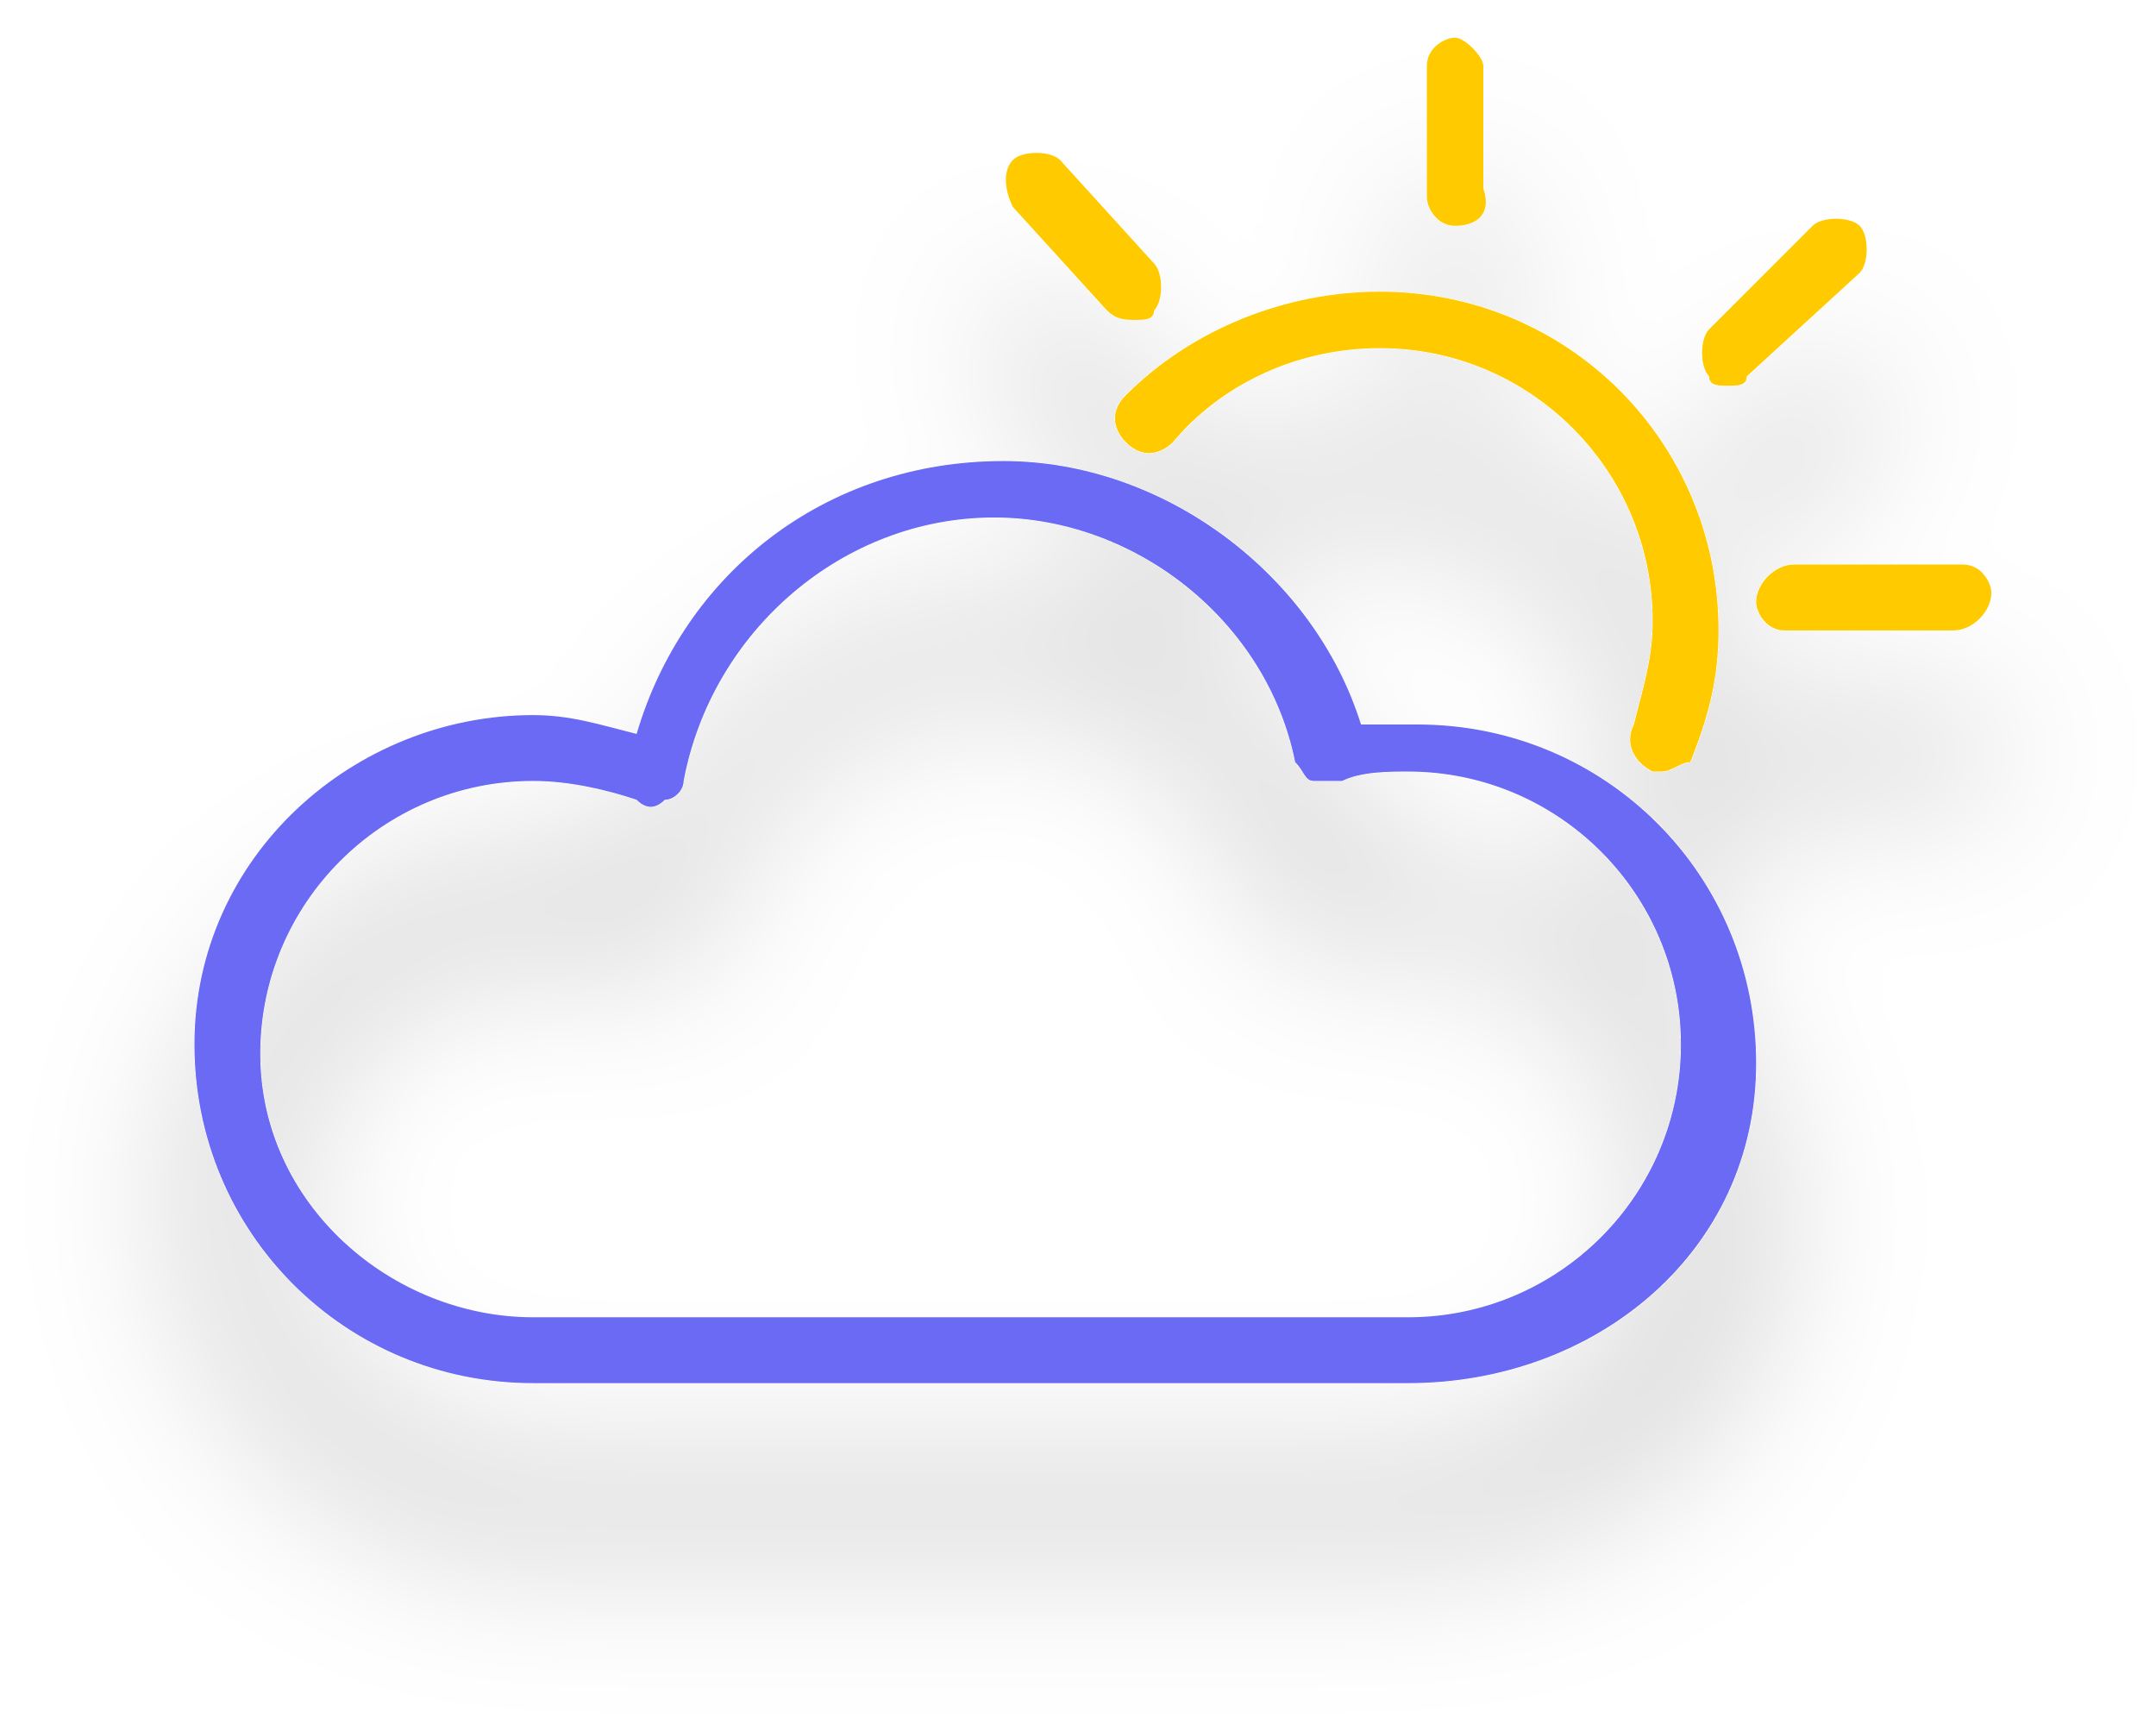
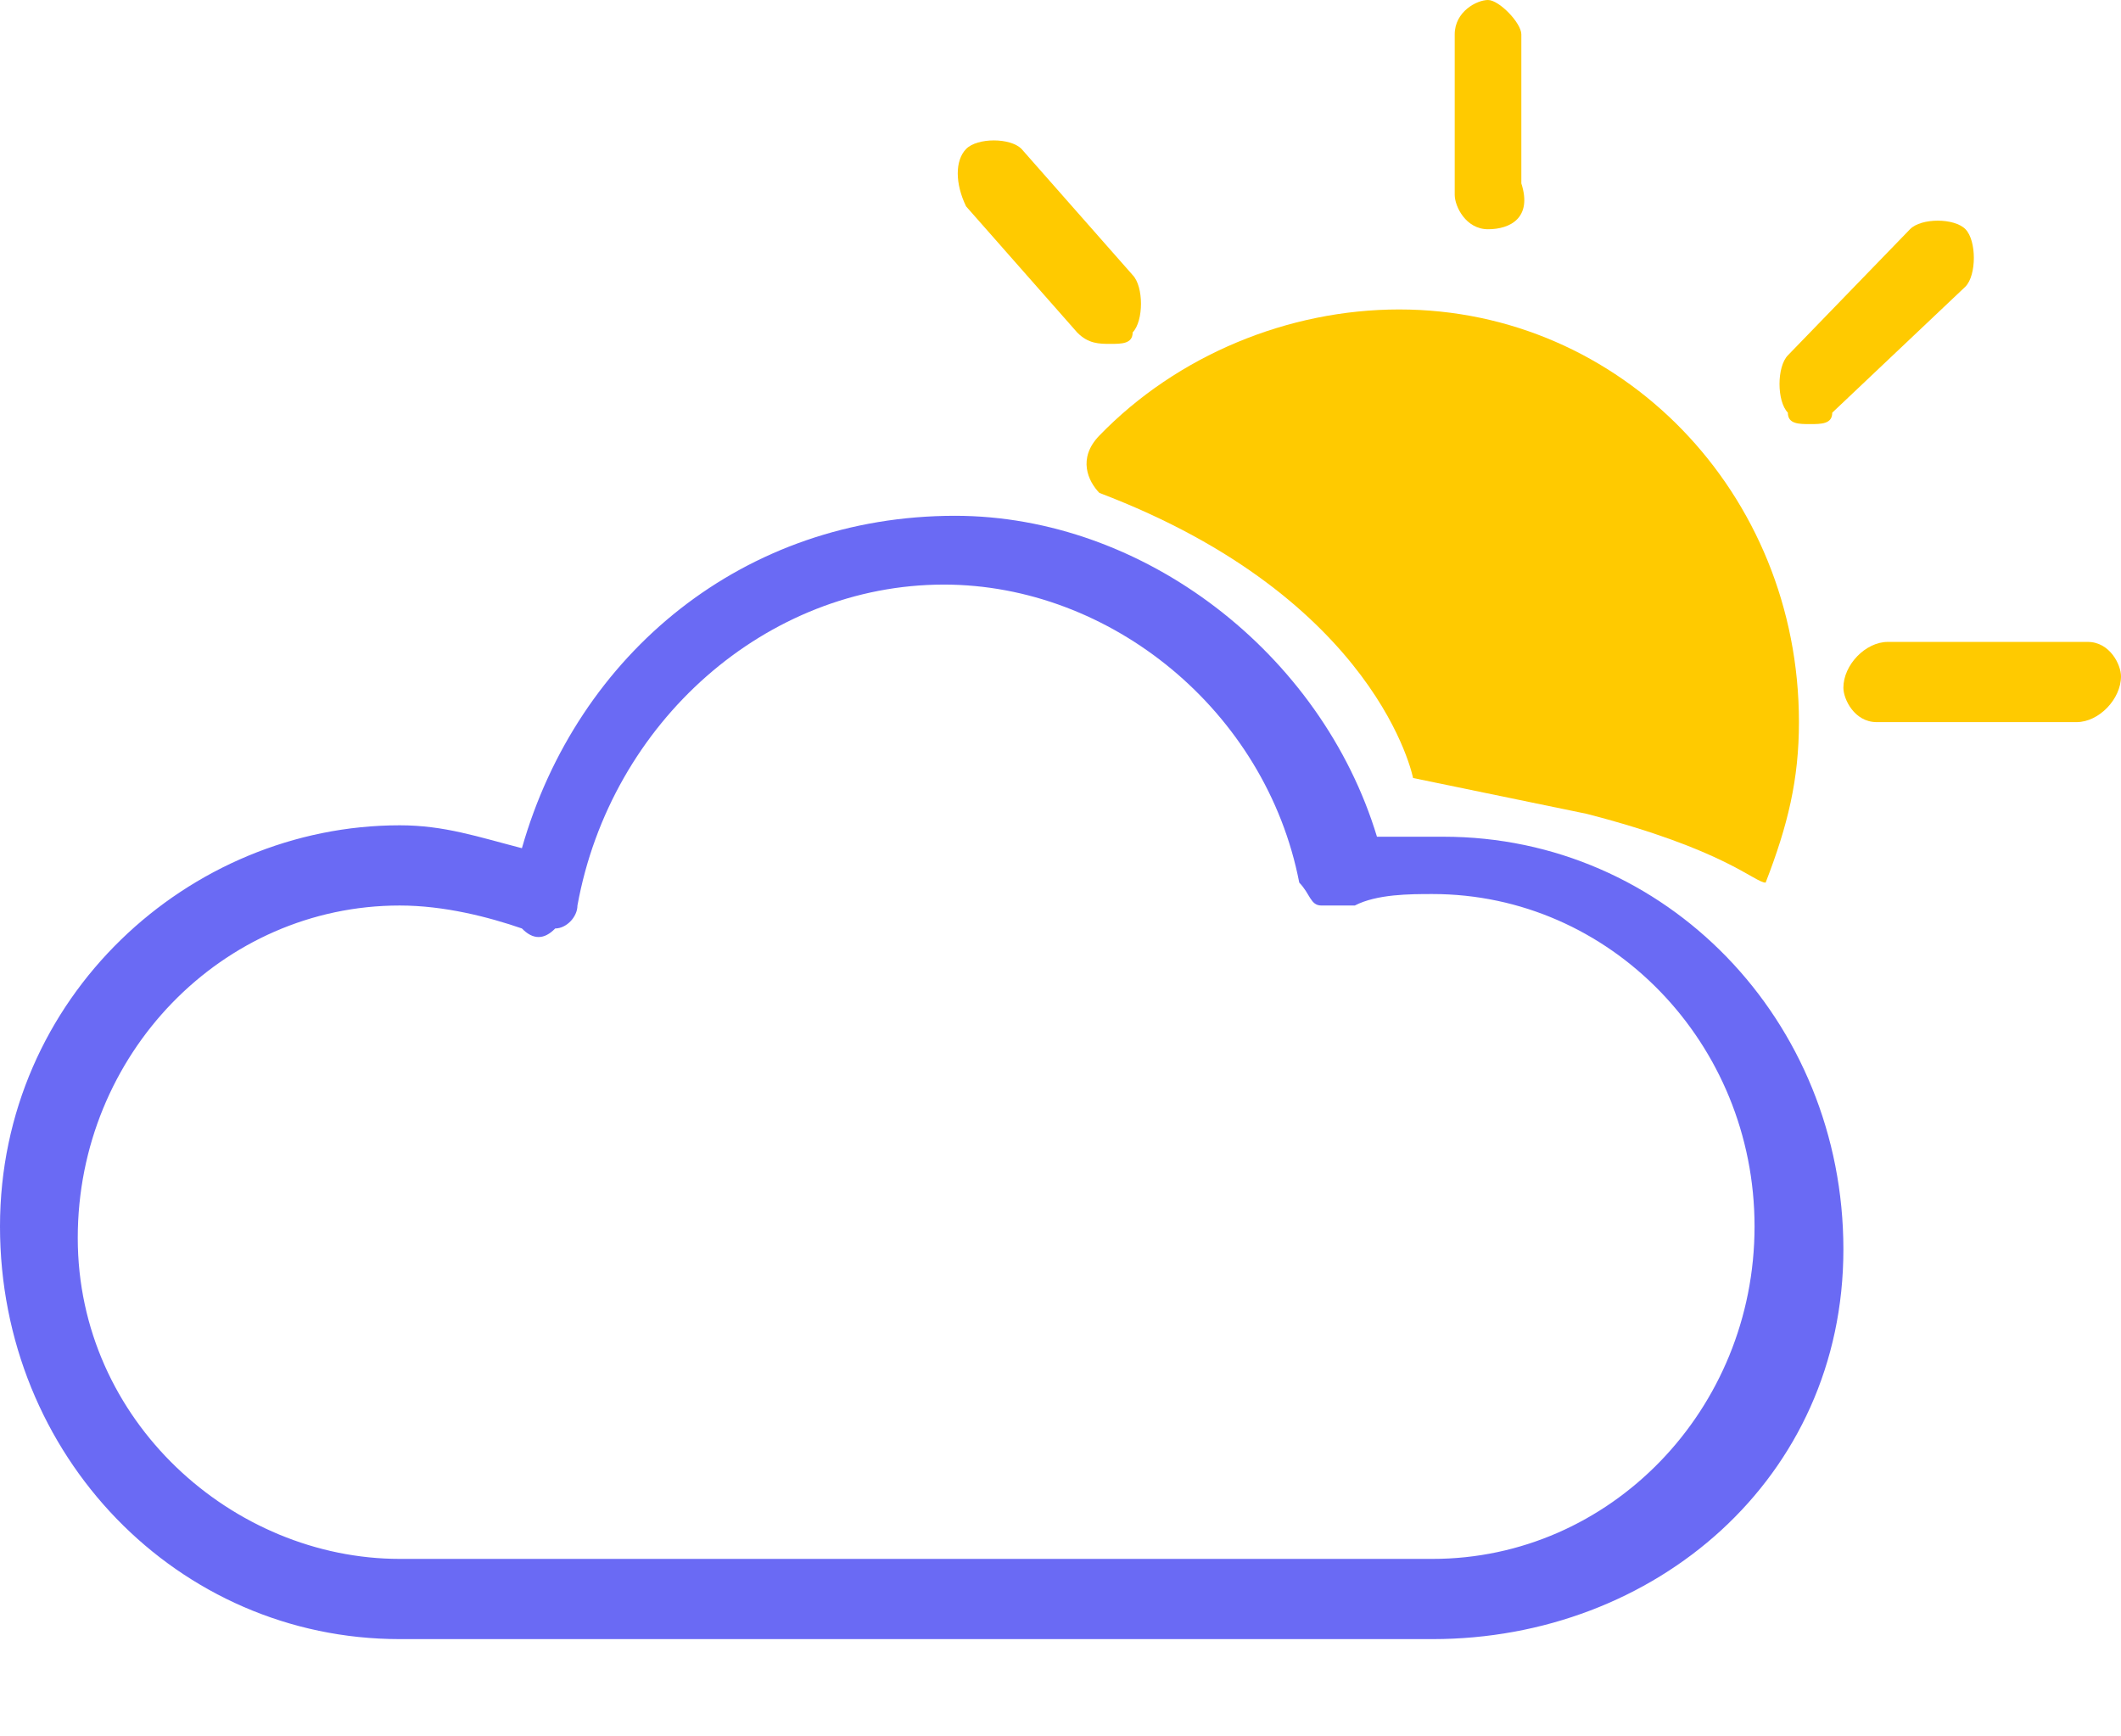
- <svg xmlns="http://www.w3.org/2000/svg" width="55" height="44" viewBox="0 0 55 44" fill="none">
-   <g filter="url(#filter0_d_1488_57978)">
-     <path d="M42.4 19.68H42.16C41.68 19.44 41.44 18.96 41.68 18.48C41.92 17.52 42.16 16.8 42.16 15.84C42.16 12 39.04 8.88 35.2 8.88C33.04 8.88 31.12 9.84 29.92 11.28C29.68 11.52 29.2 11.76 28.72 11.28C28.48 11.04 28.24 10.56 28.72 10.08C30.4 8.4 32.8 7.44 35.2 7.44C40 7.44 43.84 11.28 43.84 16.08C43.84 17.28 43.6 18.24 43.12 19.44C42.88 19.44 42.64 19.68 42.4 19.68Z" fill="#FFCA00" />
-     <path d="M28.96 8.16C28.72 8.16 28.48 8.16 28.24 7.92L25.84 5.28C25.6 4.8 25.6 4.32 25.84 4.08C26.08 3.84 26.8 3.84 27.04 4.08L29.44 6.72C29.68 6.96 29.68 7.68 29.44 7.92C29.44 8.16 29.2 8.16 28.96 8.16Z" fill="#FFCA00" />
-     <path d="M37.12 5.76C36.64 5.76 36.4 5.28 36.4 5.04V1.68C36.4 1.2 36.88 0.96 37.12 0.96C37.36 0.96 37.84 1.44 37.84 1.68V4.8C38.08 5.52 37.6 5.76 37.12 5.76Z" fill="#FFCA00" />
-     <path d="M44.08 9.84C43.84 9.84 43.6 9.84 43.6 9.6C43.36 9.36 43.36 8.64 43.6 8.4L46.24 5.76C46.48 5.52 47.2 5.52 47.44 5.76C47.68 6 47.68 6.72 47.44 6.96L44.56 9.6C44.56 9.84 44.32 9.84 44.08 9.84Z" fill="#FFCA00" />
-     <path d="M49.84 16.08H45.52C45.04 16.08 44.8 15.6 44.8 15.36C44.8 14.88 45.28 14.4 45.76 14.4H50.08C50.56 14.4 50.8 14.88 50.8 15.12C50.8 15.6 50.32 16.08 49.84 16.08Z" fill="#FFCA00" />
-     <path d="M35.92 35.28H13.6C8.8 35.28 4.96 31.44 4.96 26.64C4.96 21.84 9.04 18.24 13.6 18.24C14.56 18.24 15.28 18.48 16.24 18.72C17.44 14.64 21.04 11.76 25.6 11.76C29.68 11.76 33.52 14.64 34.72 18.48C35.2 18.48 35.68 18.48 36.16 18.48C40.96 18.48 44.8 22.32 44.8 27.12C44.8 31.92 40.72 35.28 35.92 35.28ZM13.6 19.92C9.76 19.92 6.64 23.04 6.64 26.88C6.64 30.72 10 33.6 13.6 33.6H35.92C39.76 33.6 42.88 30.48 42.88 26.64C42.88 22.8 39.76 19.68 35.92 19.68C35.44 19.68 34.72 19.68 34.24 19.92C34 19.92 33.76 19.92 33.52 19.92C33.28 19.92 33.28 19.68 33.04 19.44C32.32 15.84 28.96 13.2 25.36 13.2C21.52 13.2 18.16 16.08 17.44 19.92C17.44 20.16 17.2 20.4 16.96 20.4C16.72 20.64 16.48 20.64 16.24 20.4C15.52 20.16 14.56 19.92 13.6 19.92Z" fill="#6A6AF4" />
+ <svg xmlns="http://www.w3.org/2000/svg" width="44" height="36" viewBox="0 0 44 36" fill="none">
+   <g>
+     <path d="M32.914 16.881L29.314 16.138C29.314 16.138 28.594 12.423 22.806 10.224C22.576 9.986 22.346 9.51 22.806 9.035C24.419 7.37 26.723 6.419 29.026 6.419C33.633 6.419 37.319 10.224 37.319 14.979C37.319 16.168 37.089 17.119 36.628 18.308C36.398 18.308 35.793 17.624 32.914 16.881Z" fill="#FFCA00" />
+     <path d="M23.036 7.133C22.806 7.133 22.576 7.133 22.345 6.895L20.041 4.28C19.811 3.804 19.811 3.329 20.041 3.091C20.272 2.853 20.963 2.853 21.193 3.091L23.497 5.706C23.727 5.944 23.727 6.657 23.497 6.895C23.497 7.133 23.267 7.133 23.036 7.133Z" fill="#FFCA00" />
+     <path d="M30.869 4.755C30.408 4.755 30.178 4.28 30.178 4.042V0.713C30.178 0.238 30.639 0 30.869 0C31.099 0 31.56 0.476 31.56 0.713V3.804C31.791 4.518 31.33 4.755 30.869 4.755Z" fill="#FFCA00" />
+     <path d="M37.549 8.797C37.319 8.797 37.089 8.797 37.089 8.56C36.858 8.322 36.858 7.609 37.089 7.371L39.623 4.755C39.853 4.518 40.544 4.518 40.774 4.755C41.005 4.993 41.005 5.706 40.774 5.944L38.01 8.56C38.01 8.797 37.78 8.797 37.549 8.797Z" fill="#FFCA00" />
+     <path d="M43.078 14.979H38.932C38.471 14.979 38.241 14.504 38.241 14.266C38.241 13.79 38.702 13.315 39.162 13.315H43.309C43.77 13.315 44 13.79 44 14.028C44 14.504 43.539 14.979 43.078 14.979Z" fill="#FFCA00" />
+     <path d="M29.717 34H8.293C3.686 34 0 30.196 0 25.44C0 20.685 3.916 17.119 8.293 17.119C9.215 17.119 9.906 17.356 10.827 17.594C11.979 13.552 15.434 10.699 19.811 10.699C23.728 10.699 27.413 13.552 28.565 17.356C29.026 17.356 29.487 17.356 29.948 17.356C34.555 17.356 38.241 21.161 38.241 25.916C38.241 30.671 34.325 34 29.717 34ZM8.293 18.783C4.607 18.783 1.613 21.874 1.613 25.678C1.613 29.483 4.838 32.336 8.293 32.336H29.717C33.403 32.336 36.398 29.245 36.398 25.44C36.398 21.636 33.403 18.545 29.717 18.545C29.256 18.545 28.565 18.545 28.105 18.783C27.874 18.783 27.644 18.783 27.413 18.783C27.183 18.783 27.183 18.545 26.953 18.308C26.262 14.741 23.037 12.126 19.581 12.126C15.895 12.126 12.67 14.979 11.979 18.783C11.979 19.021 11.749 19.259 11.518 19.259C11.288 19.496 11.057 19.496 10.827 19.259C10.136 19.021 9.215 18.783 8.293 18.783Z" fill="#6A6AF4" />
  </g>
-   <defs>
-     <filter id="filter0_d_1488_57978" x="0" y="0" width="56" height="51.2" filterUnits="userSpaceOnUse" color-interpolation-filters="sRGB">
-       <feFlood flood-opacity="0" result="BackgroundImageFix" />
-       <feColorMatrix in="SourceAlpha" type="matrix" values="0 0 0 0 0 0 0 0 0 0 0 0 0 0 0 0 0 0 127 0" result="hardAlpha" />
-       <feOffset dy="4" />
-       <feGaussianBlur stdDeviation="2" />
-       <feComposite in2="hardAlpha" operator="out" />
-       <feColorMatrix type="matrix" values="0 0 0 0 0 0 0 0 0 0 0 0 0 0 0 0 0 0 0.25 0" />
-       <feBlend mode="normal" in2="BackgroundImageFix" result="effect1_dropShadow_1488_57978" />
-       <feBlend mode="normal" in="SourceGraphic" in2="effect1_dropShadow_1488_57978" result="shape" />
-     </filter>
-   </defs>
</svg>
